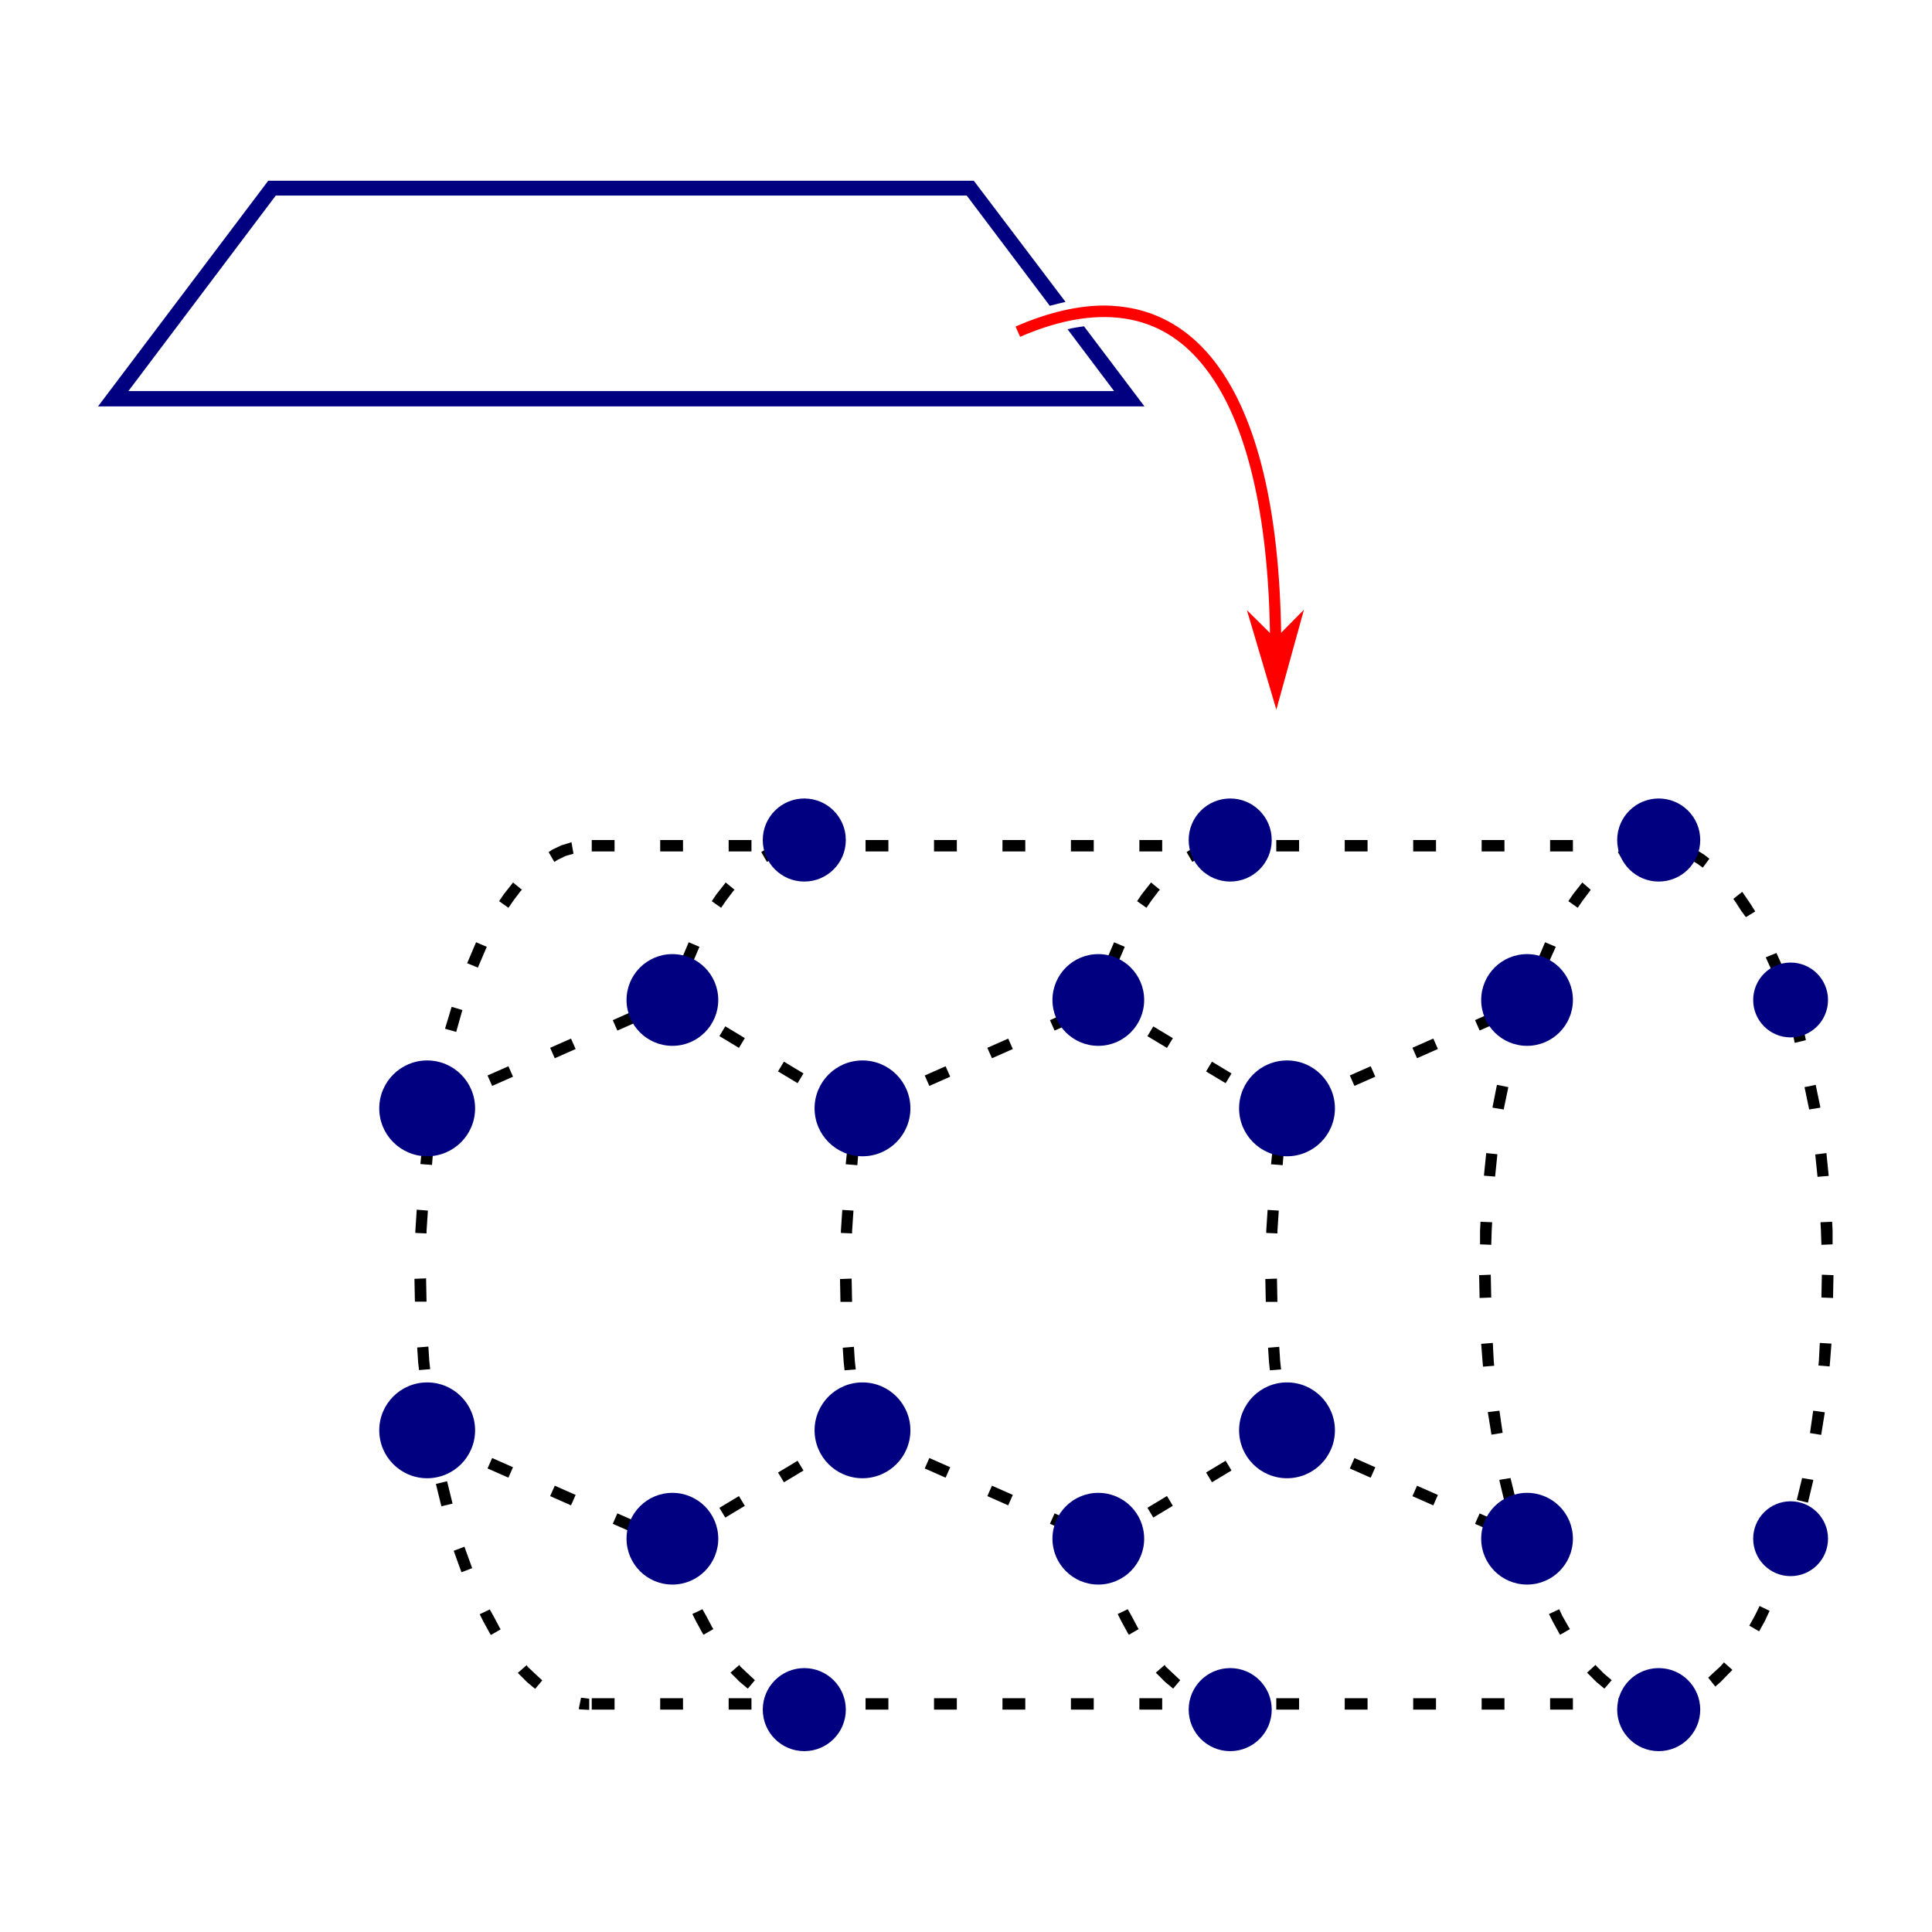
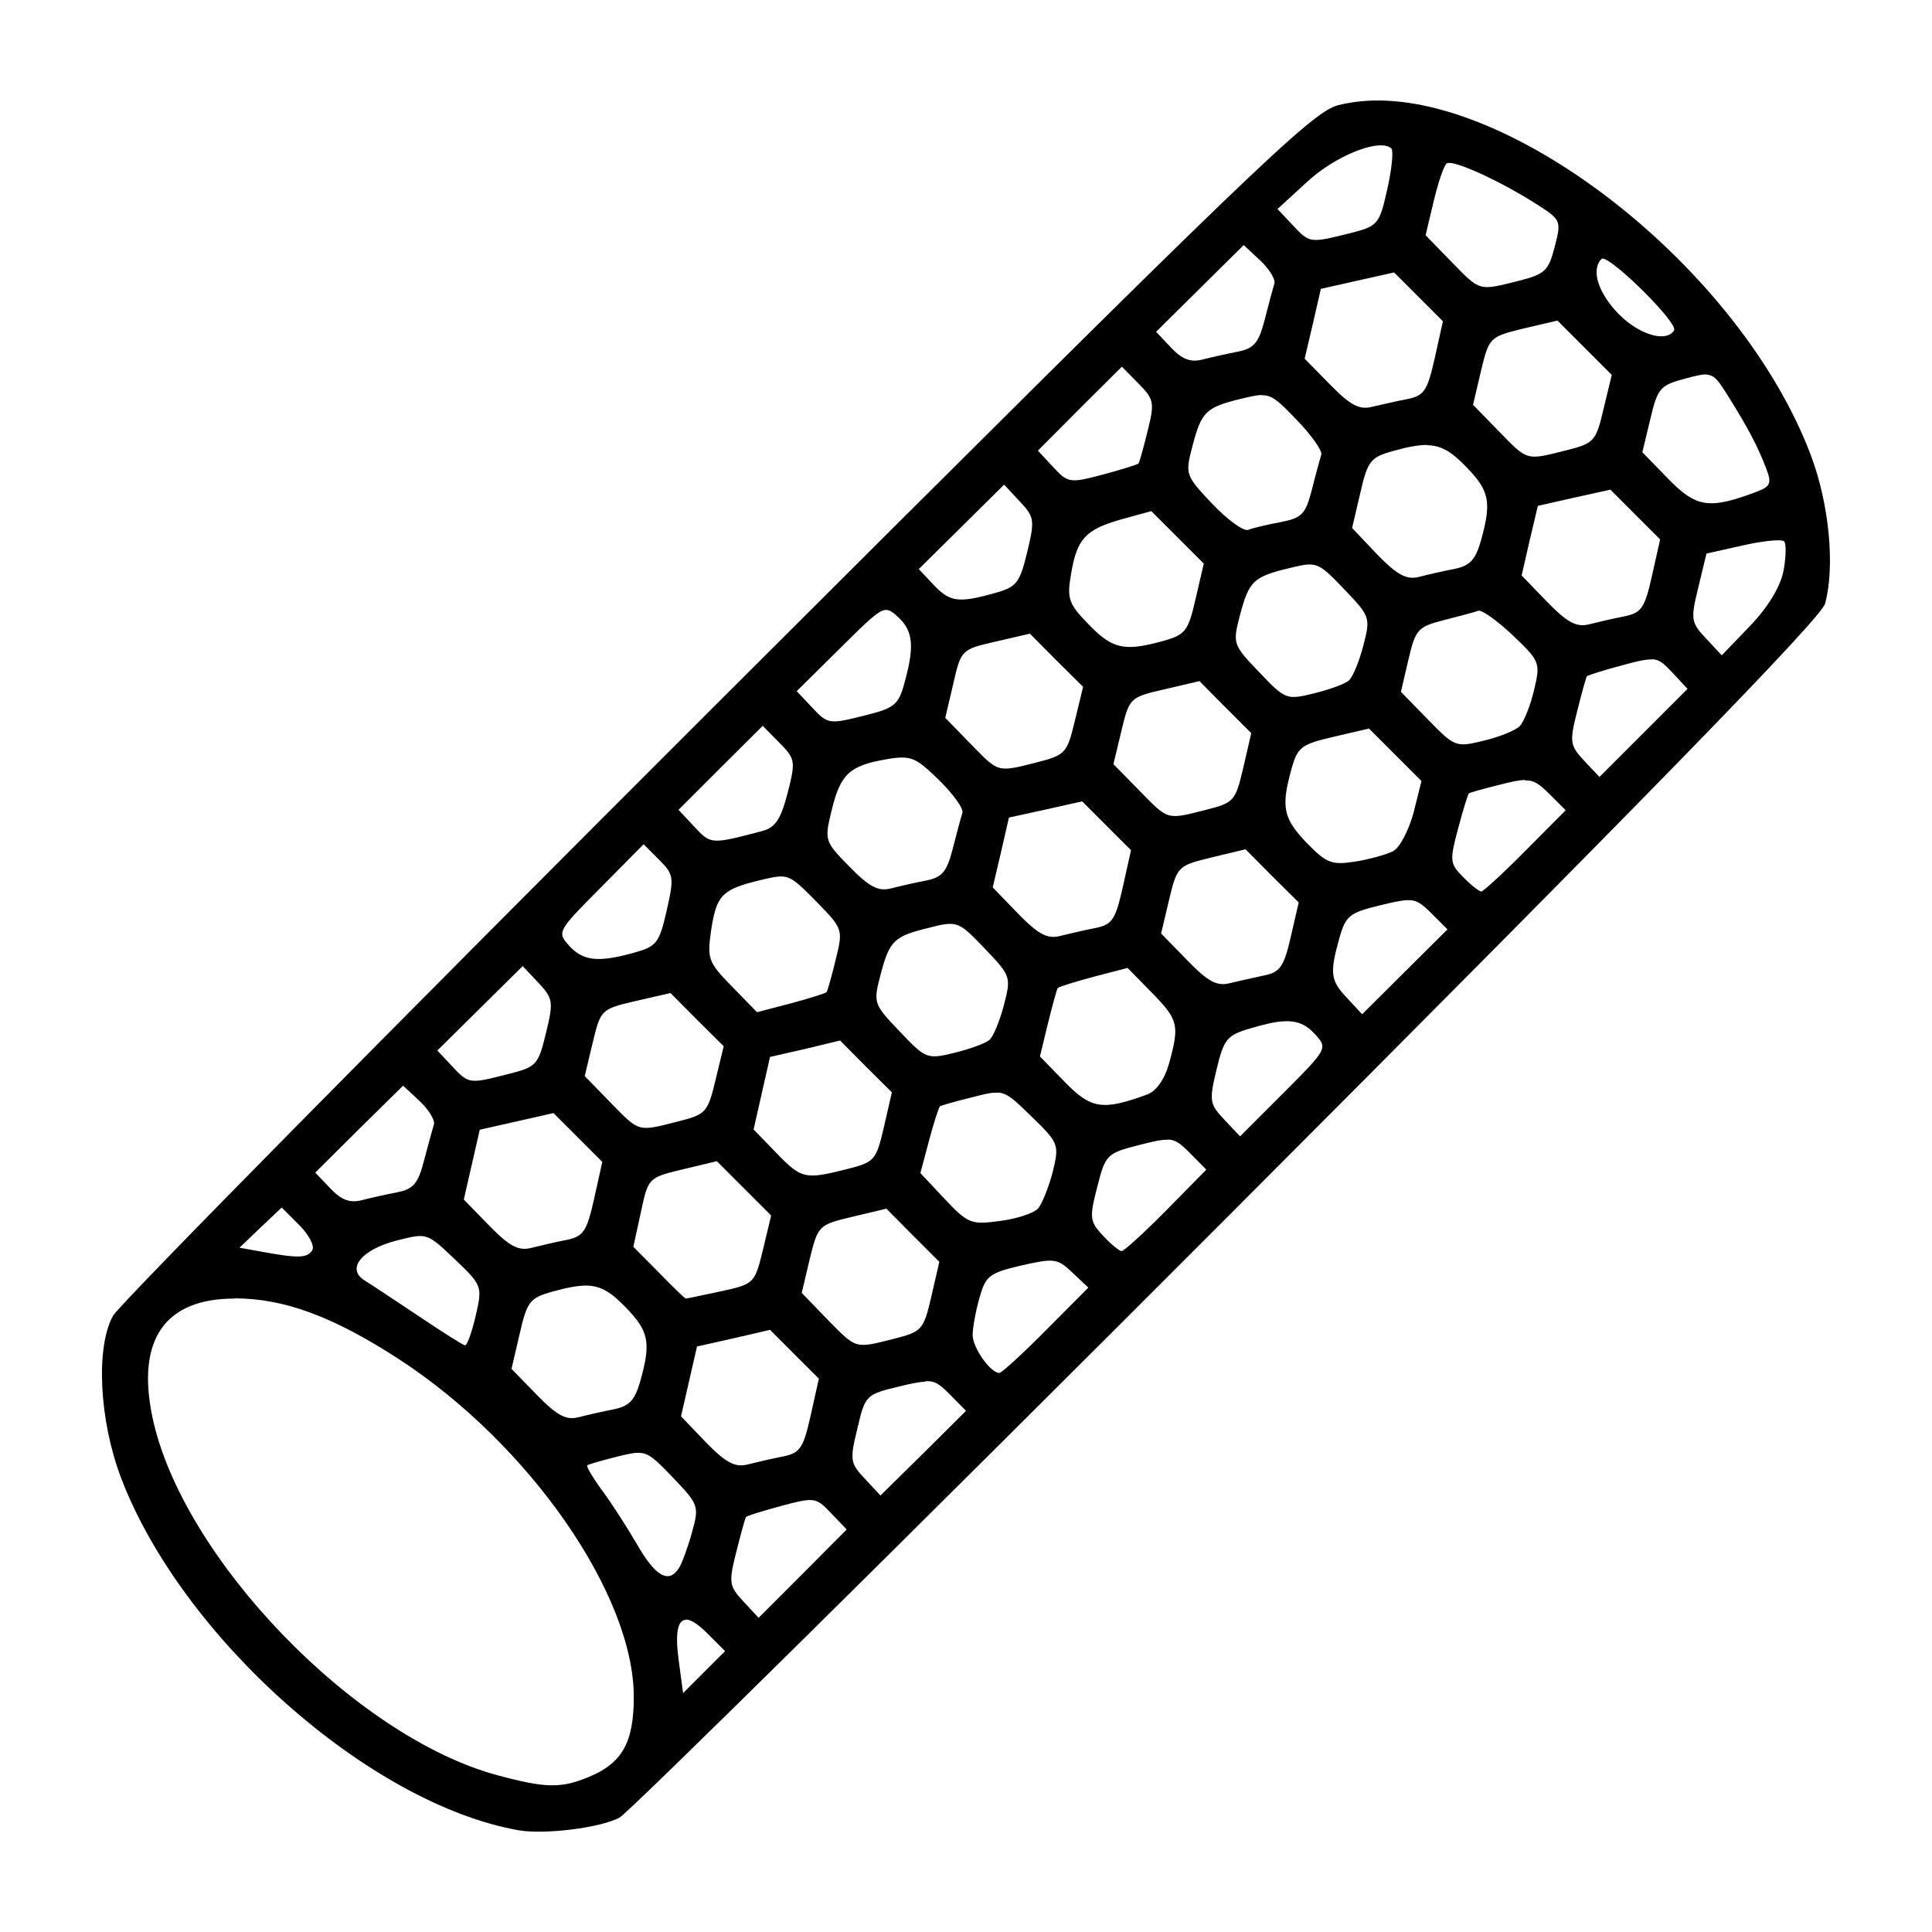
<svg xmlns="http://www.w3.org/2000/svg" width="8.467mm" height="8.467mm" viewBox="0 0 8.467 8.467" version="1.1" id="svg1" xml:space="preserve">
  <defs id="defs1" />
  <g id="g97" transform="translate(0.1366078,0.09699266)">
-     <g id="g92" transform="translate(0.7747119,1.126417)">
-       <path id="ellipse65" style="baseline-shift:baseline;display:inline;overflow:visible;vector-effect:none;stroke-dasharray:0.1, 0.2;enable-background:accumulate;stop-color:#000000" d="m 6.279,2.467 -0.004,0.002 -0.039,0.012 -0.039,0.018 -0.018,0.012 0.026,0.043 0.016,-0.01 0.033,-0.016 0.035,-0.01 z m 0.211,0.019 -0.021,0.045 0.027,0.012 0.033,0.02 0.022,0.016 0.029,-0.039 -0.023,-0.018 -0.037,-0.023 z m -0.467,0.158 -0.006,0.008 -0.034,0.043 -0.021,0.031 0.041,0.029 0.022,-0.032 0.031,-0.041 0.004,-0.006 z m 0.701,0.041 -0.039,0.031 0.006,0.008 0.029,0.045 0.02,0.027 0.041,-0.025 -0.018,-0.029 -0.032,-0.047 z m -0.864,0.221 -0.039,0.092 0.045,0.019 0.041,-0.091 z m 1.014,0.047 -0.047,0.019 0.032,0.071 0.008,0.019 0.047,-0.016 -0.008,-0.022 z m 0.101,0.285 -0.047,0.014 0.02,0.066 0.006,0.029 0.049,-0.012 -0.006,-0.029 z m 0.071,0.293 -0.049,0.01 0.02,0.096 v 0.002 l 0.049,-0.008 v -0.004 z m 0.047,0.299 -0.049,0.006 0.01,0.098 0.049,-0.004 z m 0.025,0.301 -0.051,0.002 0.002,0.039 0.002,0.06 0.049,-0.002 V 4.17 Z m -0.045,0.232 -0.002,0.1 0.051,0.002 0.002,-0.1 z m -0.009,0.299 -0.004,0.078 -0.002,0.021 0.049,0.004 0.002,-0.022 0.006,-0.078 z m -0.029,0.297 -0.014,0.098 0.049,0.008 0.016,-0.099 z m -0.049,0.295 v 0.002 l -0.023,0.094 0.049,0.012 0.023,-0.096 v -0.004 z m -0.076,0.287 -0.004,0.011 -0.029,0.08 0.047,0.018 0.032,-0.082 0.002,-0.013 z m -1.1,0.013 -0.047,0.018 0.034,0.094 0.047,-0.018 z m 0.99,0.261 -0.021,0.043 -0.024,0.043 0.043,0.025 0.025,-0.045 0.021,-0.045 z m -0.878,0.014 -0.045,0.021 0.016,0.032 0.029,0.053 0.004,0.006 0.043,-0.025 -0.004,-0.006 -0.029,-0.051 z m 0.722,0.233 -0.016,0.018 -0.034,0.031 -0.019,0.018 0.031,0.039 0.023,-0.02 0.034,-0.035 0.018,-0.018 z m -0.563,0.011 -0.037,0.034 0.006,0.006 0.035,0.035 0.035,0.029 0.032,-0.037 -0.034,-0.029 -0.031,-0.031 z m 0.328,0.141 -0.018,0.002 -0.035,0.004 -0.035,-0.004 h -0.002 l -0.01,0.049 0.006,0.002 0.041,0.002 0.041,-0.002 0.021,-0.004 z" />
-       <path id="path91" style="baseline-shift:baseline;display:inline;overflow:visible;vector-effect:none;stroke-dasharray:0.1, 0.2;enable-background:accumulate;stop-color:#000000" d="m 5.72,3.238 -0.022,0.069 -0.006,0.029 0.049,0.012 0.006,-0.029 0.02,-0.066 z m -0.071,0.293 -0.019,0.096 v 0.004 l 0.049,0.008 v -0.002 l 0.02,-0.096 z m -0.047,0.299 -0.01,0.099 0.049,0.004 0.01,-0.098 z m -0.025,0.301 -0.002,0.039 v 0.06 l 0.049,0.002 0.002,-0.06 0.002,-0.039 z m 0.045,0.232 -0.051,0.002 0.002,0.1 0.051,-0.002 z m 0.009,0.299 -0.051,0.004 0.006,0.078 0.002,0.022 0.049,-0.004 -0.002,-0.021 z m 0.029,0.297 -0.051,0.006 0.016,0.099 0.049,-0.008 z m 0.049,0.295 -0.049,0.008 v 0.004 l 0.023,0.096 0.049,-0.012 -0.023,-0.094 z" />
-       <path style="fill:none;stroke:#000000;stroke-width:0.05;stroke-dasharray:0.1, 0.2;stroke-dashoffset:0" d="M 1.682,2.483 H 6.356" id="path70" />
-       <path style="fill:none;stroke:#000000;stroke-width:0.05;stroke-dasharray:0.1, 0.2;stroke-dashoffset:0" d="M 1.682,6.244 H 6.356" id="path71" />
-       <path style="fill:#0000ff;stroke:#000000;stroke-width:0.05;stroke-dasharray:0.1, 0.2;stroke-dashoffset:0;stroke-opacity:1" d="M 2.854,5.045 2.027,5.543" id="path83" />
-       <path style="fill:#0000ff;stroke:#000000;stroke-width:0.05;stroke-dasharray:0.1, 0.2;stroke-dashoffset:0;stroke-opacity:1" d="M 4.73,5.045 3.902,5.543" id="path84" />
-       <path style="fill:#0000ff;stroke:#000000;stroke-width:0.05;stroke-dasharray:0.1, 0.2;stroke-dashoffset:0;stroke-opacity:1" d="m 4.74,5.068 1.074,0.475" id="path85" />
-       <path style="fill:#0000ff;stroke:#000000;stroke-width:0.05;stroke-dasharray:0.1, 0.2;stroke-dashoffset:0;stroke-opacity:1" d="M 2.877,5.068 3.952,5.543" id="path86" />
-       <path style="fill:#0000ff;stroke:#000000;stroke-width:0.05;stroke-dasharray:0.1, 0.2;stroke-dashoffset:0;stroke-opacity:1" d="M 0.961,5.068 2.036,5.543" id="path87" />
-       <path style="fill:#0000ff;stroke:#000000;stroke-width:0.05;stroke-dasharray:0.1, 0.2;stroke-dashoffset:0;stroke-opacity:1" d="M 2.854,3.657 2.027,3.159" id="path82" />
-       <path style="fill:#0000ff;stroke:#000000;stroke-width:0.05;stroke-dasharray:0.1, 0.2;stroke-dashoffset:0;stroke-opacity:1" d="M 4.73,3.657 3.902,3.159" id="path81" />
-       <path style="fill:#0000ff;stroke:#000000;stroke-width:0.05;stroke-dasharray:0.1, 0.2;stroke-dashoffset:0;stroke-opacity:1" d="M 4.74,3.634 5.814,3.159" id="path80" />
-       <path style="fill:#0000ff;stroke:#000000;stroke-width:0.05;stroke-dasharray:0.1, 0.2;stroke-dashoffset:0;stroke-opacity:1" d="M 2.877,3.634 3.952,3.159" id="path79" />
-       <path style="fill:#0000ff;stroke:#000000;stroke-width:0.05;stroke-dasharray:0.1, 0.2;stroke-dashoffset:0;stroke-opacity:1" d="M 0.961,3.634 2.036,3.159" id="path78" />
-       <path id="ellipse71" style="baseline-shift:baseline;display:inline;overflow:visible;vector-effect:none;stroke-dasharray:0.1, 0.2;enable-background:accumulate;stop-color:#000000" d="m 1.593,2.467 -0.004,0.002 -0.039,0.012 -0.039,0.018 -0.018,0.012 0.025,0.043 0.016,-0.01 0.033,-0.016 0.035,-0.01 z m -0.256,0.177 -0.006,0.008 -0.034,0.043 -0.021,0.031 0.041,0.029 0.022,-0.032 0.031,-0.041 0.006,-0.006 z m -0.162,0.262 -0.039,0.092 0.047,0.019 0.039,-0.091 z m -0.107,0.283 -0.029,0.096 0.049,0.014 0.027,-0.096 z m -0.076,0.291 -0.018,0.1 0.049,0.008 0.018,-0.098 z m -0.049,0.297 -0.004,0.023 -0.008,0.078 0.051,0.004 0.006,-0.074 0.004,-0.023 z M 0.915,4.078 0.909,4.17 v 0.01 l 0.049,0.002 v -0.01 l 0.006,-0.09 z m 0.041,0.301 -0.051,0.002 0.002,0.1 h 0.051 z m 0.01,0.299 -0.049,0.004 0.004,0.062 0.004,0.037 0.049,-0.004 -0.004,-0.037 z m 0.029,0.297 -0.049,0.008 0.014,0.098 0.051,-0.006 z m 0.053,0.293 -0.049,0.012 0.024,0.098 0.049,-0.012 z m 0.076,0.287 -0.047,0.018 0.034,0.094 0.047,-0.018 z m 0.111,0.275 -0.044,0.021 0.016,0.032 0.029,0.053 0.004,0.006 0.043,-0.025 -0.004,-0.006 -0.027,-0.051 z m 0.162,0.244 -0.039,0.034 0.006,0.006 0.035,0.035 0.035,0.029 0.031,-0.037 -0.031,-0.029 -0.033,-0.031 z m 0.238,0.143 -0.01,0.049 0.004,0.002 0.041,0.002 h 0.001 v -0.049 h -0.001 l -0.033,-0.004 z" />
-       <path id="path74" style="baseline-shift:baseline;display:inline;overflow:visible;vector-effect:none;stroke-dasharray:0.1, 0.2;enable-background:accumulate;stop-color:#000000" d="m 2.525,2.467 -0.004,0.002 -0.039,0.012 -0.039,0.018 -0.018,0.012 0.025,0.043 0.016,-0.01 0.033,-0.016 0.035,-0.01 z m -0.256,0.177 -0.006,0.008 -0.034,0.043 -0.021,0.031 0.041,0.029 0.022,-0.032 0.031,-0.041 0.006,-0.006 z m -0.162,0.262 -0.039,0.092 0.047,0.019 0.039,-0.091 z m -0.051,2.648 -0.047,0.018 0.034,0.094 0.047,-0.018 z m 0.111,0.275 -0.044,0.021 0.016,0.032 0.029,0.053 0.004,0.006 0.043,-0.025 -0.004,-0.006 -0.027,-0.051 z m 0.162,0.244 -0.039,0.034 0.006,0.006 0.035,0.035 0.035,0.029 0.031,-0.037 -0.031,-0.029 -0.033,-0.031 z m 0.238,0.143 -0.01,0.049 0.004,0.002 0.041,0.002 h 0.001 v -0.049 h -0.001 l -0.033,-0.004 z" />
-       <path id="path75" style="baseline-shift:baseline;display:inline;overflow:visible;vector-effect:none;stroke-dasharray:0.1, 0.2;enable-background:accumulate;stop-color:#000000" d="m 2.807,3.778 -0.004,0.023 -0.008,0.078 0.051,0.004 0.006,-0.074 0.004,-0.023 z m -0.027,0.301 -0.006,0.091 v 0.01 l 0.049,0.002 v -0.01 l 0.006,-0.09 z m 0.041,0.301 -0.051,0.002 0.002,0.1 h 0.051 z m 0.01,0.299 -0.049,0.004 0.004,0.062 0.004,0.037 0.049,-0.004 -0.004,-0.037 z m 0.029,0.297 -0.049,0.008 0.01,0.074 h 0.052 z" />
-       <path id="path76" style="baseline-shift:baseline;display:inline;overflow:visible;vector-effect:none;stroke-dasharray:0.1, 0.2;enable-background:accumulate;stop-color:#000000" d="m 4.389,2.467 -0.004,0.002 -0.039,0.012 -0.039,0.018 -0.018,0.012 0.025,0.043 0.016,-0.01 0.033,-0.016 0.035,-0.01 z m -0.256,0.177 -0.006,0.008 -0.034,0.043 -0.021,0.031 0.041,0.029 0.022,-0.032 0.031,-0.041 0.006,-0.006 z m -0.162,0.262 -0.039,0.092 0.047,0.019 0.039,-0.091 z m -0.051,2.648 -0.047,0.018 0.034,0.094 0.047,-0.018 z m 0.111,0.275 -0.044,0.021 0.016,0.032 0.029,0.053 0.004,0.006 0.043,-0.025 -0.004,-0.006 -0.027,-0.051 z m 0.162,0.244 -0.039,0.034 0.006,0.006 0.035,0.035 0.035,0.029 0.031,-0.037 -0.031,-0.029 -0.033,-0.031 z m 0.238,0.143 -0.01,0.049 0.004,0.002 0.041,0.002 h 0.001 v -0.049 h -0.001 l -0.033,-0.004 z" />
-       <path id="path77" style="baseline-shift:baseline;display:inline;overflow:visible;vector-effect:none;stroke-dasharray:0.1, 0.2;enable-background:accumulate;stop-color:#000000" d="m 4.671,3.778 -0.004,0.023 -0.008,0.078 0.051,0.004 0.006,-0.074 0.004,-0.023 z m -0.027,0.301 -0.006,0.091 v 0.01 l 0.049,0.002 v -0.01 l 0.006,-0.09 z m 0.041,0.301 -0.051,0.002 0.002,0.1 h 0.051 z m 0.01,0.299 -0.049,0.004 0.004,0.062 0.004,0.037 0.049,-0.004 -0.004,-0.037 z m 0.029,0.297 -0.049,0.008 0.01,0.074 h 0.052 z" />
-       <g id="g64">
-         <g id="g63">
-           <circle style="fill:#000080;stroke:none;stroke-width:0.197;stroke-dasharray:none" id="circle10" cx="6.358" cy="6.269" r="0.182" />
-           <circle style="fill:#000080;stroke:none;stroke-width:0.197;stroke-dasharray:none" id="path10" cx="6.358" cy="2.458" r="0.182" />
-           <circle style="fill:#000080;stroke:none;stroke-width:0.177;stroke-dasharray:none" id="circle27" cx="-6.936" cy="5.52" r="0.164" transform="scale(-1,1)" />
-           <circle style="fill:#000080;stroke:none;stroke-width:0.177;stroke-dasharray:none" id="circle28" cx="-6.936" cy="3.159" r="0.164" transform="scale(-1,1)" />
-           <circle style="fill:#000080;stroke:none;stroke-width:0.217;stroke-dasharray:none" id="circle25" cx="5.781" cy="3.159" r="0.201" />
-           <circle style="fill:#000080;stroke:none;stroke-width:0.217;stroke-dasharray:none" id="circle26" cx="5.781" cy="5.52" r="0.201" />
-         </g>
-         <g id="g35" transform="translate(3.747041)">
-           <circle style="fill:#000080;stroke:none;stroke-width:0.197;stroke-dasharray:none" id="circle30" cx="0.733" cy="6.269" r="0.182" />
-           <circle style="fill:#000080;stroke:none;stroke-width:0.197;stroke-dasharray:none" id="circle31" cx="0.733" cy="2.458" r="0.182" />
-           <circle style="fill:#000080;stroke:none;stroke-width:0.217;stroke-dasharray:none" id="circle33" cx="0.155" cy="3.159" r="0.201" />
-           <circle style="fill:#000080;stroke:none;stroke-width:0.217;stroke-dasharray:none" id="circle34" cx="0.155" cy="5.52" r="0.201" />
-         </g>
-         <g id="g41" transform="translate(1.880489)">
-           <circle style="fill:#000080;stroke:none;stroke-width:0.197;stroke-dasharray:none" id="circle37" cx="0.733" cy="6.269" r="0.182" />
-           <circle style="fill:#000080;stroke:none;stroke-width:0.197;stroke-dasharray:none" id="circle38" cx="0.733" cy="2.458" r="0.182" />
-           <circle style="fill:#000080;stroke:none;stroke-width:0.217;stroke-dasharray:none" id="circle40" cx="0.155" cy="3.159" r="0.201" />
-           <circle style="fill:#000080;stroke:none;stroke-width:0.217;stroke-dasharray:none" id="circle41" cx="0.155" cy="5.52" r="0.201" />
-         </g>
-         <g id="g55" style="fill:#000080">
-           <circle style="fill:#000080;stroke:none;stroke-width:0.226;stroke-dasharray:none" id="circle48" cx="4.729" cy="3.634" r="0.21" />
-           <circle style="fill:#000080;stroke:none;stroke-width:0.226;stroke-dasharray:none" id="circle54" cx="4.729" cy="-5.045" r="0.21" transform="scale(1,-1)" />
-         </g>
-         <g id="g58" transform="translate(-1.860456)" style="fill:#000080">
-           <circle style="fill:#000080;stroke:none;stroke-width:0.226;stroke-dasharray:none" id="circle55" cx="4.729" cy="3.634" r="0.21" />
-           <circle style="fill:#000080;stroke:none;stroke-width:0.226;stroke-dasharray:none" id="circle58" cx="4.729" cy="-5.045" r="0.21" transform="scale(1,-1)" />
-         </g>
-         <g id="g62" transform="translate(-3.76822)" style="fill:#000080">
-           <circle style="fill:#000080;stroke:none;stroke-width:0.226;stroke-dasharray:none" id="circle59" cx="4.729" cy="3.634" r="0.21" />
-           <circle style="fill:#000080;stroke:none;stroke-width:0.226;stroke-dasharray:none" id="circle62" cx="4.729" cy="-5.045" r="0.21" transform="scale(1,-1)" />
-         </g>
-       </g>
-     </g>
-     <path id="rect95" style="baseline-shift:baseline;display:inline;overflow:visible;vector-effect:none;fill:#000080;enable-background:accumulate;stop-color:#000000;stop-opacity:1;opacity:1" d="M 1.039 0.695 L 0.293 1.684 L 4.879 1.684 L 4.614 1.333 C 4.591 1.336 4.566 1.34 4.542 1.346 L 4.746 1.617 L 0.426 1.617 L 1.072 0.76 L 4.1 0.76 L 4.464 1.243 L 4.465 1.243 C 4.488 1.237 4.511 1.231 4.533 1.226 L 4.131 0.695 L 1.039 0.695 z M 4.592 1.304 C 4.588 1.305 4.584 1.306 4.58 1.307 C 4.584 1.306 4.588 1.306 4.592 1.305 L 4.592 1.304 z " />
-     <path id="path97" style="baseline-shift:baseline;display:inline;overflow:visible;vector-effect:none;enable-background:accumulate;stop-color:#000000;fill:#ff0000" d="M 4.71 1.242 C 4.591 1.241 4.459 1.271 4.314 1.334 L 4.334 1.379 C 4.521 1.298 4.68 1.277 4.815 1.303 C 4.949 1.329 5.06 1.403 5.15 1.522 C 5.328 1.754 5.421 2.159 5.429 2.677 L 5.328 2.577 L 5.457 3.013 L 5.578 2.575 L 5.478 2.676 C 5.47 2.153 5.379 1.74 5.19 1.492 C 5.094 1.366 4.971 1.283 4.824 1.254 C 4.788 1.247 4.749 1.243 4.71 1.242 z " />
+     <path id="path1" style="fill:#000000;stroke-width:0.112" d="m 5.851,0.345 c -0.043,0.003 -0.084,0.009 -0.123,0.019 -0.118,0.031 -0.369,0.273 -2.725,2.625 -1.427,1.425 -2.617,2.631 -2.644,2.68 -0.077,0.138 -0.061,0.458 0.035,0.711 0.267,0.7 1.088,1.428 1.741,1.544 0.115,0.02 0.357,-0.01 0.443,-0.055 C 2.621,7.845 3.822,6.659 5.247,5.232 7.089,3.387 7.845,2.612 7.862,2.548 7.906,2.384 7.88,2.111 7.799,1.897 7.49,1.08 6.491,0.303 5.851,0.345 Z m 0.069,0.195 c 0.018,6.1353e-4 0.032,0.005 0.041,0.014 0.01,0.01 0.002,0.09 -0.018,0.179 C 5.908,0.888 5.903,0.894 5.776,0.926 5.603,0.969 5.603,0.969 5.528,0.889 L 5.462,0.819 5.594,0.698 C 5.694,0.606 5.842,0.537 5.92,0.54 Z m 0.296,0.077 c 0.052,0.002 0.228,0.084 0.369,0.173 0.121,0.076 0.122,0.078 0.092,0.194 C 6.65,1.09 6.634,1.105 6.518,1.134 6.342,1.178 6.352,1.181 6.224,1.05 L 6.111,0.934 6.147,0.783 C 6.167,0.7 6.192,0.626 6.204,0.619 c 0.002,-0.002 0.006,-0.002 0.012,-0.002 z M 5.314,0.977 5.387,1.045 C 5.427,1.083 5.455,1.129 5.448,1.147 5.442,1.166 5.423,1.237 5.406,1.304 5.38,1.405 5.359,1.43 5.289,1.444 5.242,1.453 5.171,1.469 5.132,1.479 5.081,1.492 5.043,1.477 4.996,1.427 L 4.93,1.357 5.122,1.167 Z m 1.572,0.059 c 0.046,-0.001 0.333,0.283 0.314,0.315 -0.034,0.055 -0.154,0.019 -0.244,-0.073 -0.089,-0.092 -0.121,-0.193 -0.074,-0.24 0.001,-0.001 0.003,-0.002 0.004,-0.002 z m -0.913,0.061 0.107,0.107 0.107,0.107 -0.036,0.162 C 6.119,1.615 6.105,1.637 6.031,1.652 5.984,1.661 5.915,1.677 5.876,1.686 5.821,1.7 5.781,1.679 5.693,1.589 L 5.581,1.475 5.617,1.322 5.652,1.169 5.812,1.133 Z m 0.716,0.211 0.119,0.119 0.119,0.119 -0.036,0.149 C 6.858,1.837 6.85,1.846 6.726,1.877 6.55,1.921 6.56,1.924 6.432,1.793 L 6.319,1.677 6.354,1.528 C 6.389,1.382 6.392,1.379 6.539,1.343 Z m -1.909,0.202 0.073,0.074 c 0.068,0.069 0.071,0.083 0.04,0.207 -0.018,0.074 -0.036,0.138 -0.04,0.143 -0.004,0.005 -0.075,0.027 -0.157,0.049 -0.144,0.038 -0.152,0.037 -0.217,-0.033 L 4.412,1.878 4.596,1.693 Z m 2.563,0.035 c 0.035,0.002 0.052,0.027 0.094,0.094 0.087,0.139 0.129,0.219 0.166,0.315 0.026,0.067 0.02,0.081 -0.041,0.104 -0.206,0.078 -0.264,0.07 -0.385,-0.054 L 7.061,1.885 7.096,1.739 c 0.032,-0.135 0.043,-0.148 0.154,-0.177 0.044,-0.012 0.072,-0.019 0.093,-0.018 z m -1.952,0.09 c 0.049,-9.449e-4 0.076,0.026 0.155,0.108 0.065,0.067 0.113,0.136 0.108,0.152 -0.005,0.016 -0.024,0.085 -0.041,0.153 -0.028,0.109 -0.044,0.125 -0.137,0.143 -0.058,0.011 -0.122,0.026 -0.142,0.034 -0.02,0.008 -0.09,-0.043 -0.157,-0.113 C 5.058,1.986 5.057,1.982 5.089,1.859 5.129,1.706 5.148,1.688 5.305,1.65 c 0.038,-0.009 0.064,-0.015 0.087,-0.016 z m 0.725,0.219 c 0.066,8.982e-4 0.11,0.03 0.173,0.095 0.102,0.105 0.112,0.153 0.065,0.322 -0.024,0.085 -0.048,0.111 -0.115,0.125 -0.047,0.009 -0.117,0.025 -0.156,0.035 -0.055,0.014 -0.095,-0.007 -0.183,-0.097 L 5.789,2.217 5.825,2.063 C 5.857,1.923 5.87,1.907 5.967,1.88 6.03,1.862 6.078,1.853 6.117,1.853 Z M 4.264,2.027 4.332,2.1 c 0.065,0.069 0.067,0.082 0.033,0.223 -0.033,0.136 -0.046,0.153 -0.145,0.18 -0.157,0.044 -0.195,0.038 -0.266,-0.038 L 3.89,2.397 4.077,2.212 Z m 2.657,0.022 0.109,0.109 0.109,0.109 -0.036,0.16 c -0.031,0.14 -0.046,0.162 -0.12,0.177 -0.046,0.009 -0.116,0.025 -0.155,0.035 -0.055,0.014 -0.095,-0.007 -0.183,-0.097 L 6.532,2.425 6.567,2.272 6.603,2.12 6.762,2.084 Z m -2.012,0.094 0.115,0.115 0.115,0.115 -0.036,0.155 C 5.071,2.669 5.058,2.685 4.961,2.712 4.791,2.759 4.739,2.748 4.635,2.64 4.546,2.549 4.539,2.527 4.557,2.42 4.583,2.264 4.62,2.224 4.778,2.179 Z m 2.753,0.128 c 0.01,3.503e-4 0.017,0.002 0.02,0.004 0.01,0.01 0.009,0.067 -0.002,0.128 -0.013,0.069 -0.066,0.158 -0.145,0.241 L 7.409,2.775 7.34,2.701 c -0.066,-0.07 -0.068,-0.083 -0.034,-0.223 l 0.036,-0.149 0.161,-0.036 c 0.066,-0.015 0.128,-0.023 0.159,-0.022 z M 5.6,2.377 c 0.049,-9.55e-4 0.075,0.026 0.154,0.108 0.115,0.12 0.116,0.125 0.084,0.248 -0.018,0.069 -0.046,0.137 -0.063,0.152 -0.016,0.015 -0.085,0.04 -0.154,0.057 C 5.501,2.971 5.496,2.969 5.382,2.849 5.267,2.729 5.265,2.724 5.297,2.601 5.337,2.449 5.356,2.431 5.513,2.393 5.551,2.384 5.578,2.377 5.6,2.377 Z m -1.853,0.199 c 0.017,4.85e-5 0.031,0.012 0.051,0.03 0.067,0.061 0.074,0.128 0.03,0.287 C 3.803,2.989 3.783,3.006 3.667,3.035 3.494,3.079 3.493,3.079 3.419,3 L 3.355,2.932 3.547,2.742 C 3.671,2.619 3.715,2.576 3.747,2.576 Z m 2.595,0.003 c 0.019,-0.002 0.085,0.046 0.151,0.108 0.12,0.115 0.122,0.12 0.093,0.242 -0.016,0.068 -0.045,0.139 -0.063,0.157 -0.018,0.018 -0.089,0.047 -0.157,0.063 C 6.244,3.179 6.239,3.177 6.122,3.057 L 6.003,2.935 6.036,2.793 c 0.031,-0.132 0.041,-0.143 0.154,-0.172 0.067,-0.017 0.135,-0.035 0.151,-0.041 5.109e-4,-1.667e-4 0.001,-2.859e-4 0.002,-3.483e-4 z M 4.377,2.68 4.493,2.797 4.61,2.913 4.574,3.062 C 4.54,3.204 4.532,3.212 4.408,3.244 4.232,3.288 4.242,3.291 4.117,3.163 L 4.006,3.049 4.041,2.9 C 4.075,2.751 4.077,2.749 4.226,2.715 Z m 2.725,0.112 c 0.035,0.001 0.053,0.019 0.09,0.058 L 7.259,2.922 7.066,3.115 6.873,3.308 6.806,3.237 c -0.062,-0.067 -0.065,-0.081 -0.031,-0.216 0.02,-0.08 0.039,-0.149 0.043,-0.154 0.004,-0.005 0.075,-0.027 0.157,-0.049 0.063,-0.017 0.1,-0.026 0.127,-0.025 z M 5.12,2.888 5.233,3.002 5.347,3.116 5.312,3.268 C 5.278,3.414 5.271,3.421 5.149,3.452 4.975,3.496 4.985,3.499 4.857,3.368 l -0.114,-0.116 0.035,-0.146 c 0.035,-0.145 0.037,-0.147 0.188,-0.182 z m -1.914,0.196 0.073,0.074 c 0.07,0.071 0.072,0.08 0.036,0.221 C 3.285,3.494 3.261,3.53 3.204,3.545 2.98,3.604 2.979,3.604 2.907,3.527 l -0.07,-0.075 0.184,-0.184 z m 2.657,0.012 0.115,0.115 0.115,0.115 -0.035,0.14 C 6.037,3.542 5.998,3.618 5.969,3.633 5.94,3.648 5.865,3.669 5.802,3.679 5.699,3.695 5.677,3.686 5.59,3.597 5.487,3.489 5.477,3.441 5.523,3.274 5.55,3.177 5.566,3.165 5.708,3.132 Z M 3.814,3.223 c 0.056,-9.804e-4 0.086,0.022 0.165,0.099 0.062,0.061 0.109,0.126 0.102,0.144 -0.006,0.018 -0.025,0.089 -0.042,0.156 -0.026,0.101 -0.046,0.126 -0.117,0.14 -0.047,0.009 -0.117,0.025 -0.156,0.035 C 3.711,3.81 3.672,3.789 3.586,3.701 3.477,3.59 3.476,3.586 3.508,3.455 3.546,3.296 3.587,3.258 3.746,3.231 c 0.027,-0.005 0.049,-0.008 0.068,-0.008 z m 2.733,0.1 C 6.587,3.322 6.609,3.339 6.652,3.381 l 0.073,0.073 -0.177,0.178 c -0.097,0.098 -0.184,0.178 -0.193,0.178 -0.009,0 -0.045,-0.028 -0.079,-0.063 -0.059,-0.059 -0.06,-0.072 -0.023,-0.211 0.022,-0.082 0.043,-0.152 0.048,-0.156 0.005,-0.004 0.07,-0.022 0.143,-0.04 0.047,-0.012 0.078,-0.018 0.102,-0.019 z m -1.941,0.092 0.107,0.107 0.107,0.107 -0.036,0.162 C 4.752,3.933 4.738,3.955 4.664,3.97 c -0.046,0.009 -0.116,0.025 -0.155,0.035 -0.055,0.014 -0.095,-0.007 -0.183,-0.097 L 4.214,3.792 4.25,3.639 4.285,3.486 4.445,3.451 Z m -1.922,0.188 0.068,0.068 c 0.065,0.065 0.066,0.077 0.033,0.223 C 2.753,4.036 2.74,4.051 2.643,4.078 2.486,4.122 2.419,4.115 2.358,4.048 2.304,3.988 2.306,3.984 2.494,3.795 Z M 5.322,3.625 5.438,3.742 5.555,3.858 5.52,4.01 C 5.49,4.14 5.473,4.164 5.403,4.178 5.359,4.187 5.291,4.203 5.252,4.212 5.197,4.226 5.157,4.205 5.067,4.112 L 4.952,3.994 4.987,3.846 C 5.022,3.7 5.025,3.697 5.172,3.661 Z M 3.282,3.744 c 0.049,-0.001 0.076,0.026 0.157,0.108 0.119,0.122 0.12,0.123 0.087,0.256 -0.018,0.074 -0.036,0.138 -0.04,0.143 -0.004,0.005 -0.074,0.027 -0.156,0.049 L 3.181,4.339 3.071,4.226 C 2.967,4.12 2.962,4.105 2.98,3.979 3.004,3.825 3.027,3.801 3.196,3.76 c 0.038,-0.009 0.064,-0.015 0.087,-0.016 z m 2.747,0.104 c 0.044,-0.002 0.064,0.015 0.107,0.057 l 0.071,0.071 -0.187,0.186 -0.187,0.186 -0.065,-0.07 c -0.074,-0.078 -0.078,-0.109 -0.035,-0.263 0.028,-0.099 0.044,-0.112 0.181,-0.145 0.054,-0.013 0.089,-0.021 0.116,-0.022 z M 4.025,3.952 c 0.049,-9.552e-4 0.075,0.026 0.154,0.108 0.115,0.12 0.116,0.125 0.084,0.248 -0.018,0.069 -0.046,0.137 -0.063,0.152 -0.016,0.015 -0.085,0.04 -0.154,0.057 C 3.926,4.546 3.921,4.544 3.807,4.424 3.692,4.304 3.69,4.299 3.722,4.176 3.762,4.024 3.781,4.006 3.939,3.968 3.976,3.958 4.003,3.952 4.025,3.952 Z M 2.154,4.137 2.223,4.21 c 0.064,0.069 0.067,0.082 0.033,0.221 C 2.222,4.571 2.214,4.579 2.091,4.61 1.919,4.654 1.918,4.654 1.844,4.575 L 1.78,4.507 1.967,4.322 Z m 2.651,0.008 0.107,0.109 C 5.028,4.373 5.033,4.395 4.987,4.563 4.967,4.634 4.931,4.685 4.89,4.7 4.696,4.771 4.645,4.763 4.531,4.646 L 4.421,4.533 4.456,4.388 c 0.02,-0.08 0.039,-0.15 0.043,-0.155 0.004,-0.005 0.074,-0.027 0.156,-0.049 z M 2.802,4.255 2.918,4.372 3.035,4.488 2.999,4.637 C 2.965,4.779 2.957,4.787 2.834,4.818 2.657,4.863 2.667,4.866 2.539,4.735 L 2.426,4.619 2.461,4.472 C 2.496,4.328 2.498,4.325 2.649,4.29 Z M 5.487,4.379 c 0.063,-0.004 0.102,0.015 0.141,0.058 0.054,0.06 0.052,0.064 -0.138,0.254 L 5.298,4.883 5.229,4.81 C 5.164,4.741 5.162,4.727 5.195,4.59 5.227,4.457 5.24,4.44 5.343,4.41 5.403,4.392 5.45,4.381 5.487,4.379 Z M 3.545,4.463 3.658,4.577 3.772,4.69 3.737,4.843 C 3.703,4.989 3.696,4.996 3.574,5.027 3.391,5.073 3.376,5.07 3.266,4.956 l -0.1,-0.103 0.036,-0.159 0.036,-0.159 0.154,-0.035 z m -1.915,0.198 0.073,0.068 c 0.04,0.038 0.068,0.084 0.062,0.102 -0.006,0.019 -0.025,0.089 -0.043,0.157 -0.026,0.101 -0.046,0.126 -0.117,0.14 -0.047,0.009 -0.118,0.025 -0.157,0.035 -0.051,0.013 -0.089,-0.001 -0.137,-0.052 L 1.245,5.042 1.437,4.851 Z m 2.605,0.03 c 0.043,0.002 0.072,0.03 0.149,0.105 0.12,0.117 0.122,0.122 0.093,0.243 C 4.459,5.107 4.43,5.18 4.412,5.2 4.393,5.22 4.318,5.245 4.245,5.254 4.12,5.271 4.106,5.266 4.004,5.158 L 3.897,5.044 3.935,4.901 c 0.021,-0.079 0.043,-0.146 0.048,-0.15 0.005,-0.003 0.07,-0.022 0.144,-0.04 0.05,-0.013 0.081,-0.021 0.107,-0.019 z m -1.946,0.09 0.107,0.107 0.107,0.107 -0.036,0.162 C 2.435,5.3 2.42,5.322 2.346,5.337 c -0.046,0.009 -0.116,0.025 -0.155,0.035 -0.055,0.014 -0.095,-0.007 -0.183,-0.097 l -0.112,-0.115 0.035,-0.153 0.035,-0.153 0.16,-0.036 z m 2.694,0.116 c 0.035,0.002 0.055,0.019 0.095,0.059 L 5.15,5.029 4.974,5.208 C 4.877,5.306 4.789,5.386 4.779,5.386 c -0.01,0 -0.047,-0.03 -0.081,-0.067 -0.059,-0.063 -0.061,-0.078 -0.026,-0.214 0.036,-0.142 0.042,-0.148 0.184,-0.184 0.062,-0.016 0.098,-0.024 0.125,-0.023 z m -1.978,0.095 0.119,0.119 0.119,0.119 -0.036,0.15 c -0.036,0.148 -0.038,0.15 -0.183,0.182 -0.081,0.017 -0.151,0.032 -0.155,0.032 -0.004,0 -0.057,-0.051 -0.118,-0.114 L 2.639,5.367 2.672,5.216 C 2.704,5.065 2.705,5.064 2.854,5.028 Z m -1.907,0.203 0.077,0.077 c 0.043,0.043 0.068,0.092 0.057,0.11 -0.022,0.035 -0.061,0.036 -0.22,0.007 L 0.913,5.371 1.005,5.283 Z m 2.65,0.005 0.116,0.117 0.116,0.116 -0.035,0.152 C 3.911,5.731 3.904,5.739 3.782,5.77 3.608,5.814 3.618,5.816 3.49,5.686 L 3.377,5.569 3.412,5.421 C 3.448,5.274 3.451,5.271 3.597,5.236 Z M 1.709,5.32 c 0.043,0.002 0.072,0.03 0.148,0.102 C 1.977,5.537 1.978,5.54 1.948,5.67 1.931,5.743 1.91,5.801 1.901,5.799 1.891,5.797 1.801,5.74 1.7,5.672 1.599,5.605 1.493,5.534 1.462,5.515 1.379,5.464 1.447,5.379 1.604,5.339 c 0.049,-0.012 0.079,-0.02 0.105,-0.019 z m 2.76,0.108 c 0.037,0.001 0.057,0.017 0.094,0.052 l 0.07,0.066 -0.186,0.187 c -0.102,0.103 -0.194,0.187 -0.204,0.187 -0.039,0 -0.117,-0.111 -0.117,-0.166 9.21e-5,-0.031 0.013,-0.105 0.03,-0.163 0.027,-0.097 0.043,-0.109 0.183,-0.142 0.063,-0.014 0.101,-0.022 0.129,-0.021 z m -2.037,0.109 c 0.066,8.983e-4 0.11,0.03 0.173,0.095 0.102,0.105 0.112,0.153 0.065,0.322 -0.024,0.085 -0.048,0.111 -0.115,0.125 -0.047,0.009 -0.117,0.025 -0.156,0.035 C 2.344,6.128 2.305,6.107 2.217,6.017 l -0.112,-0.115 0.036,-0.154 c 0.032,-0.141 0.045,-0.157 0.142,-0.184 0.064,-0.018 0.111,-0.027 0.15,-0.027 z m -1.542,0.056 c 0.219,0 0.435,0.08 0.724,0.268 0.57,0.372 1.027,1.03 1.027,1.479 0,0.199 -0.051,0.29 -0.196,0.35 -0.122,0.051 -0.189,0.05 -0.398,-0.006 C 1.419,7.517 0.659,6.727 0.531,6.112 0.461,5.774 0.586,5.594 0.891,5.594 Z m 2.348,0.138 0.107,0.107 0.107,0.107 -0.036,0.162 c -0.032,0.142 -0.046,0.164 -0.121,0.179 -0.046,0.009 -0.116,0.025 -0.155,0.035 -0.055,0.014 -0.095,-0.007 -0.183,-0.097 L 2.848,6.11 2.883,5.957 2.918,5.804 3.079,5.768 Z m 0.681,0.225 c 0.044,-0.002 0.064,0.015 0.106,0.057 L 4.097,6.086 3.91,6.272 3.722,6.457 3.654,6.384 C 3.589,6.315 3.587,6.302 3.621,6.163 3.655,6.017 3.659,6.014 3.805,5.979 3.858,5.966 3.893,5.959 3.919,5.958 Z M 2.658,6.27 c 0.049,-0.001 0.075,0.026 0.154,0.108 0.114,0.119 0.116,0.126 0.084,0.241 -0.018,0.065 -0.044,0.136 -0.057,0.156 C 2.794,6.845 2.736,6.812 2.655,6.671 2.61,6.594 2.541,6.486 2.5,6.432 2.46,6.377 2.432,6.329 2.437,6.325 c 0.006,-0.005 0.066,-0.022 0.134,-0.039 0.038,-0.009 0.065,-0.016 0.087,-0.016 z m 0.758,0.207 c 0.035,0.001 0.053,0.019 0.09,0.058 L 3.574,6.606 3.381,6.8 3.188,6.993 3.121,6.921 c -0.062,-0.067 -0.065,-0.081 -0.031,-0.216 0.02,-0.08 0.039,-0.149 0.043,-0.154 0.004,-0.005 0.075,-0.027 0.157,-0.049 0.063,-0.017 0.1,-0.026 0.127,-0.025 z M 2.868,7.001 c 0.021,-0.002 0.052,0.018 0.092,0.057 l 0.081,0.081 -0.092,0.092 -0.092,0.092 -0.019,-0.142 c -0.016,-0.117 -0.006,-0.177 0.03,-0.179 z" />
  </g>
</svg>
